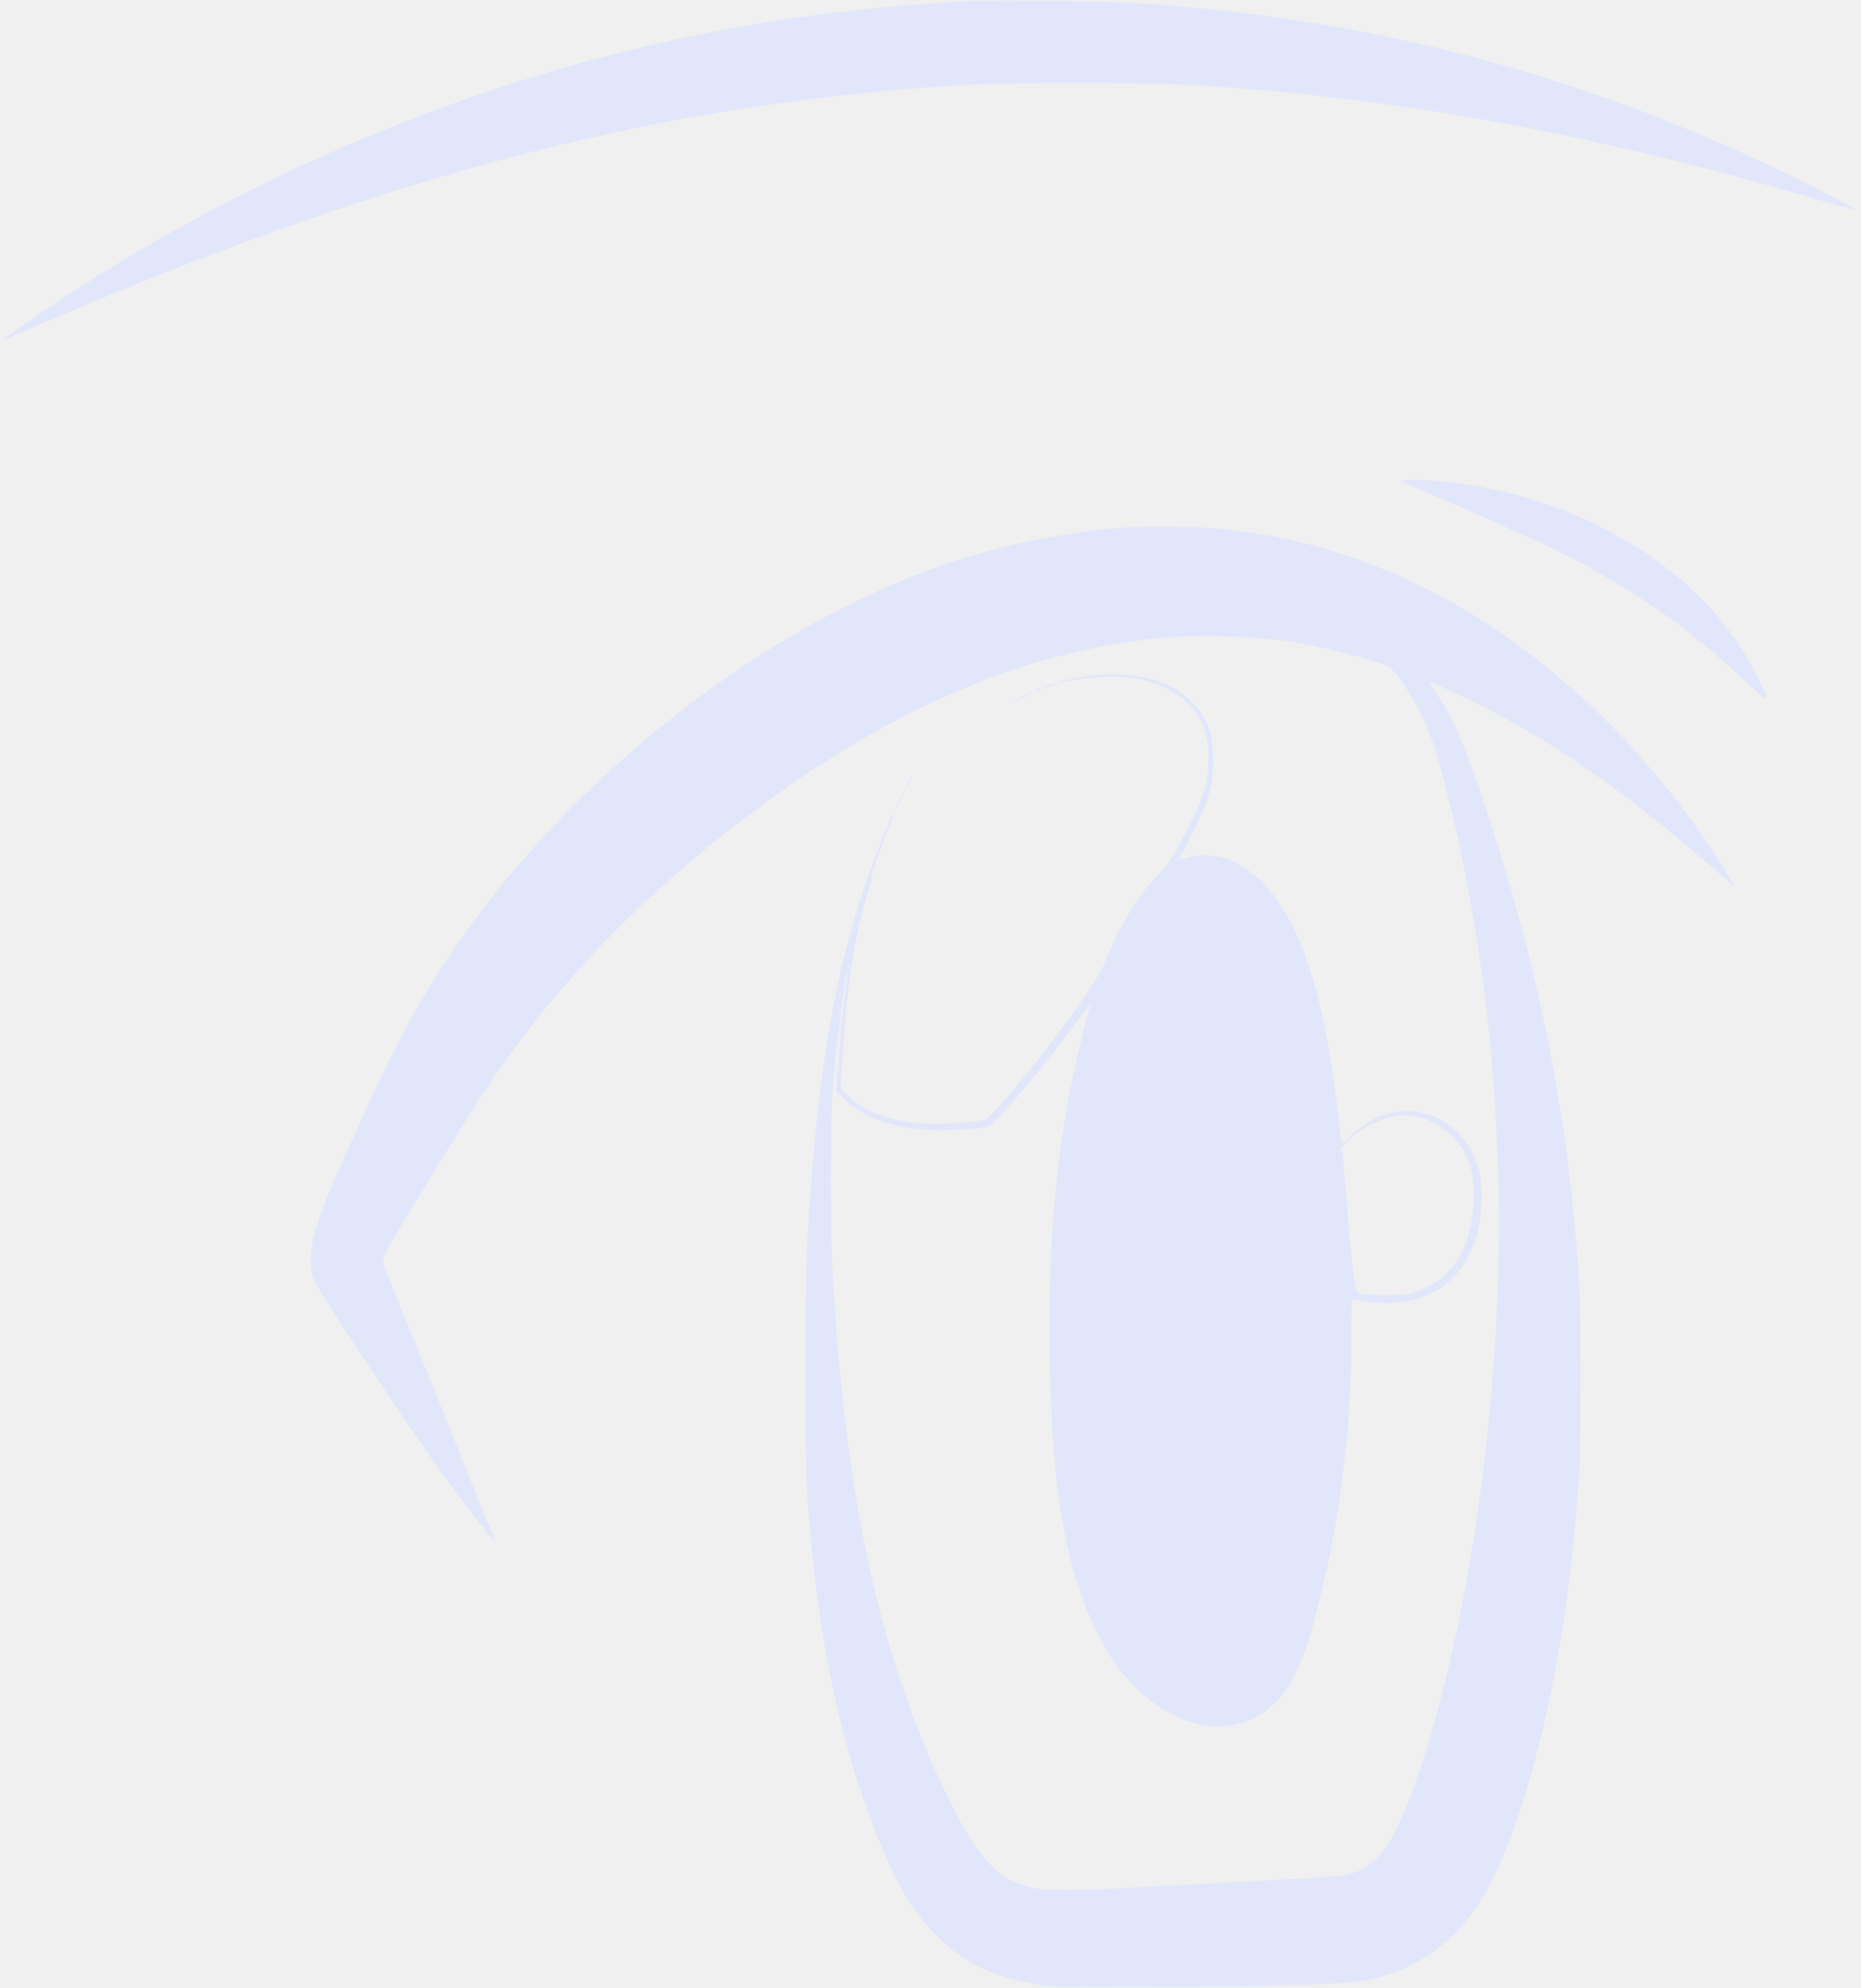
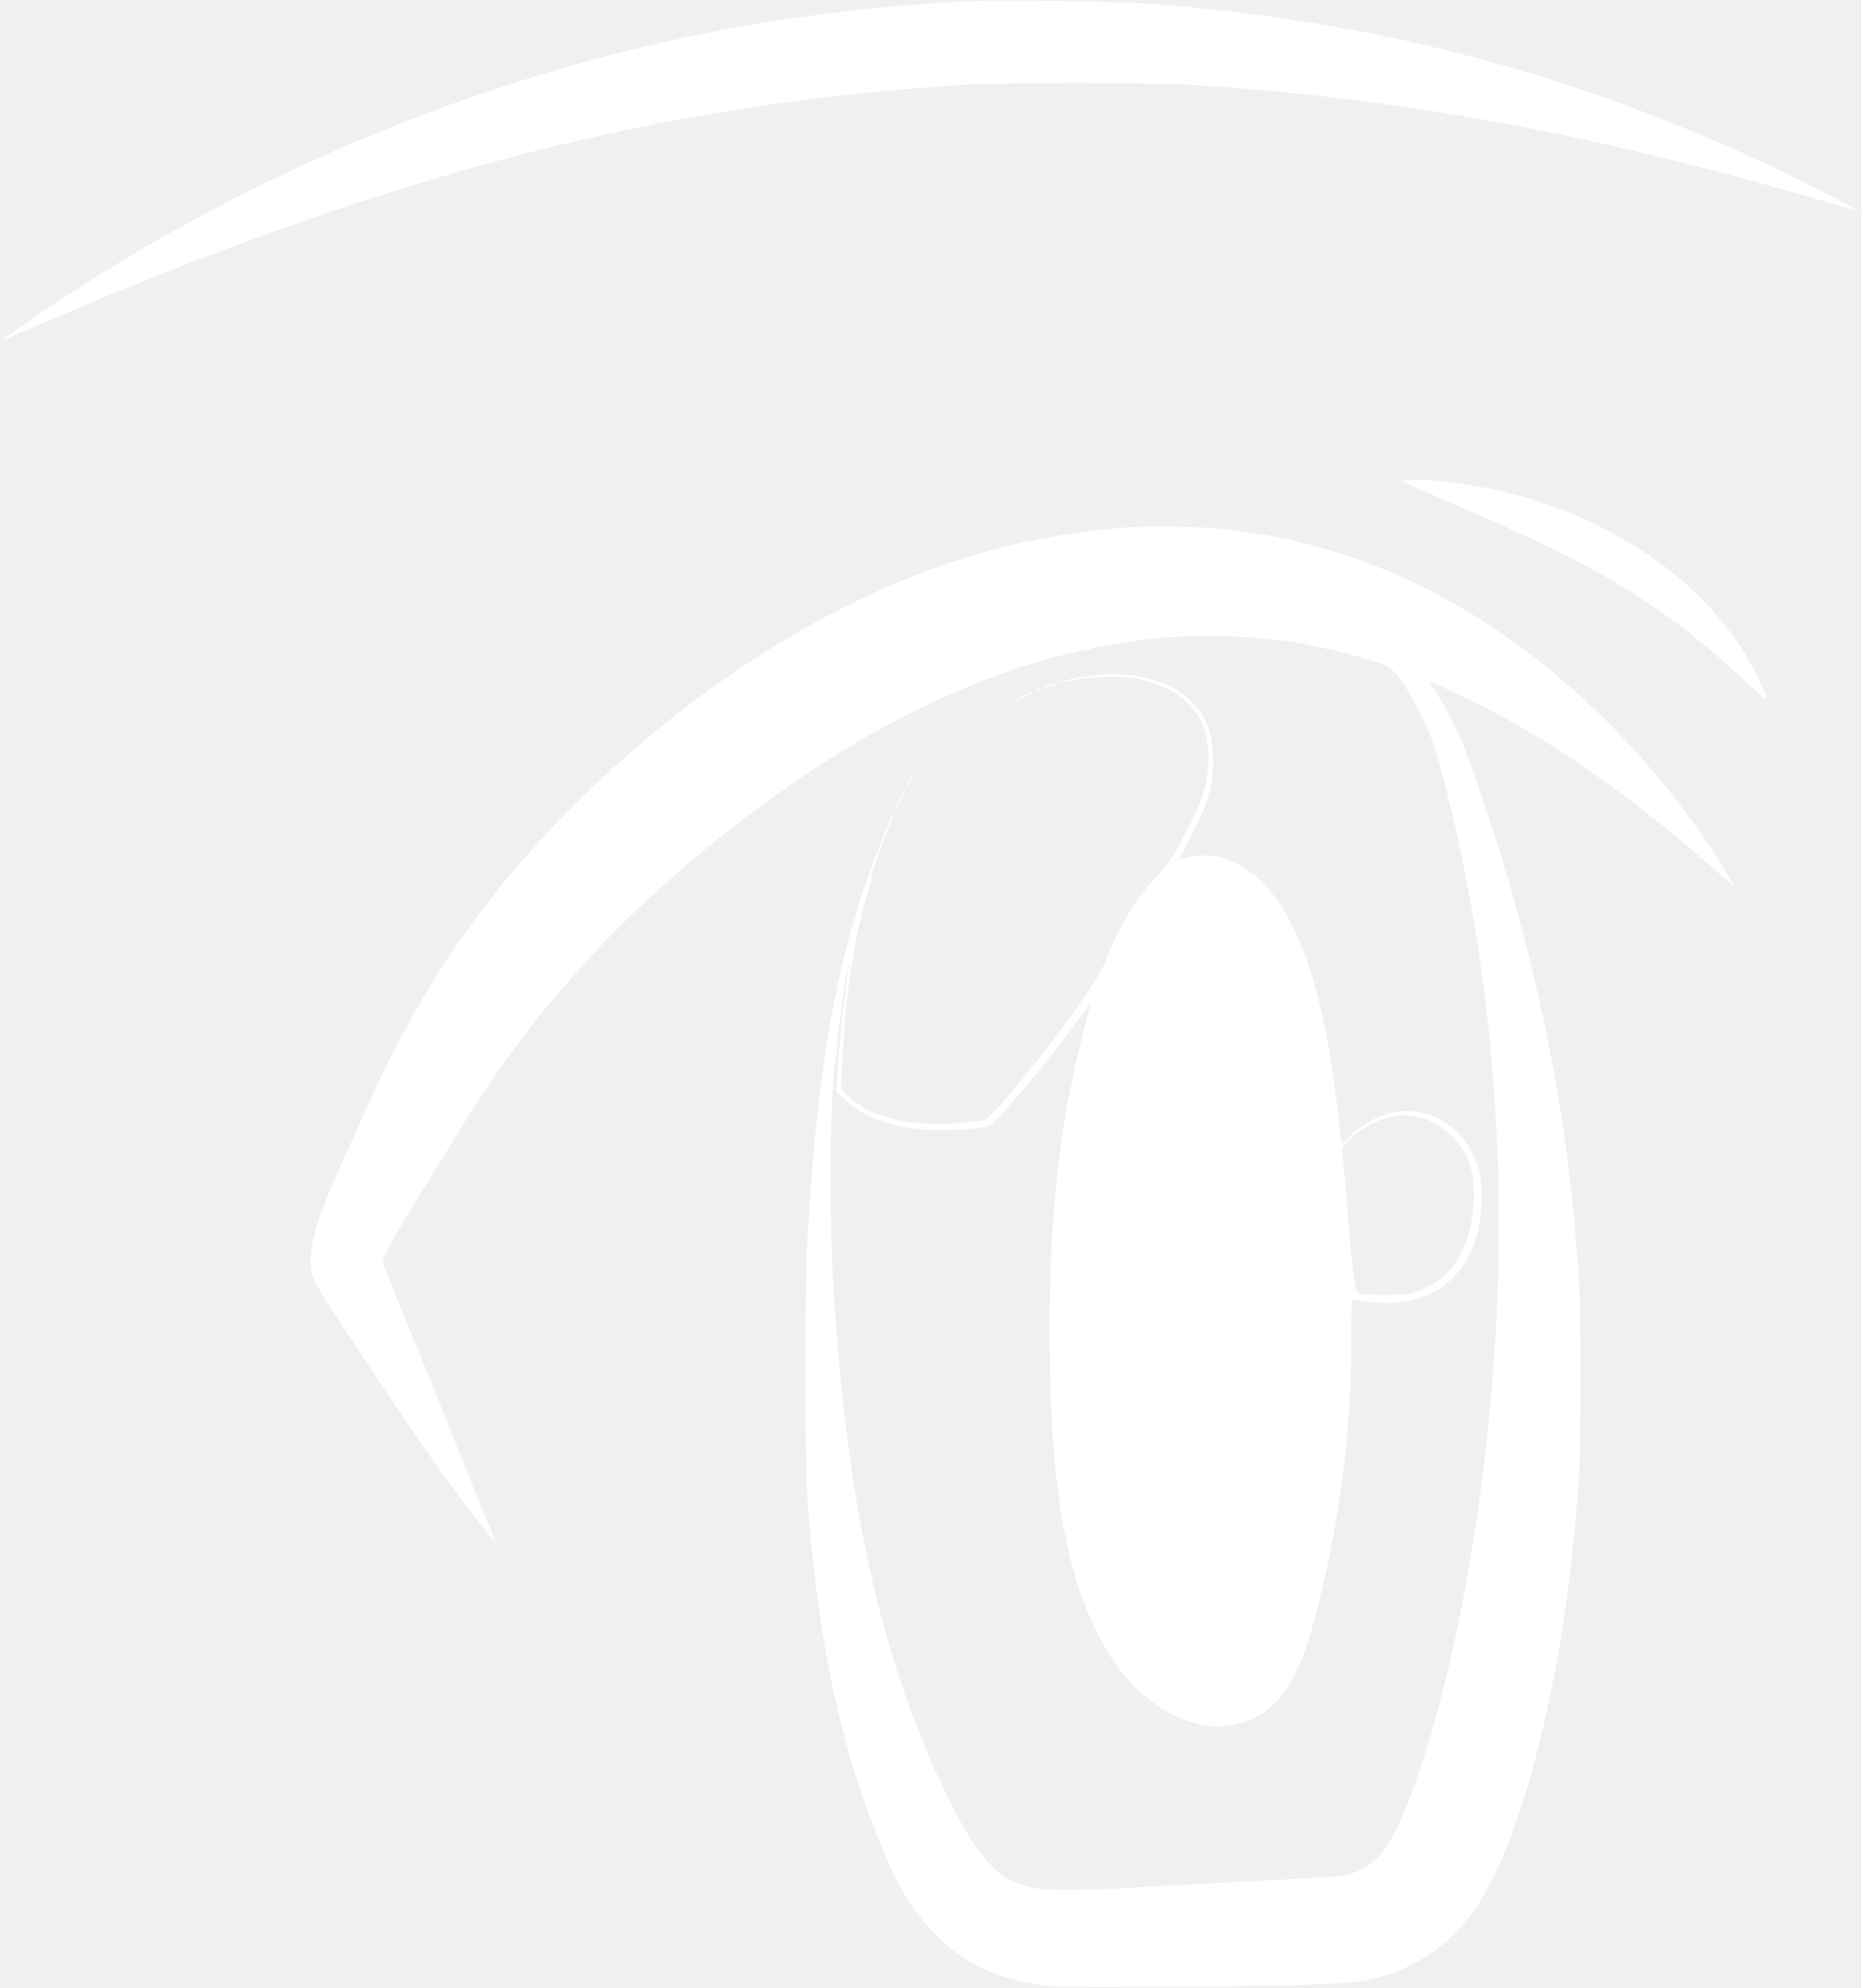
<svg xmlns="http://www.w3.org/2000/svg" version="1.0" width="1198pt" height="1280pt" viewBox="0 0 1198 1280" preserveAspectRatio="xMidYMid meet">
  <g transform="translate(0,1280) scale(0.1,-0.1)" fill="#000000" stroke="none">
-     <path fill="#E1E6FA" d="M6280 12794 c-659 -29 -1324 -115 -1960 -255 -1363 -300 -2728 -878 -3910 -1656 -238 -157 -448 -305 -385 -271 32 18 660 282 875 368 1947 782 3502 1157 5275 1272 267 17 1241 17 1515 0 1342 -85 2581 -314 4080 -756 102 -30 186 -53 188 -52 6 6 -433 230 -633 322 -1254 579 -2527 908 -3915 1009 -204 15 -936 27 -1130 19z" />
-     <path fill="#E1E6FA" d="M9040 9696 c14 -8 111 -51 215 -96 691 -299 950 -426 1240 -609 272 -171 473 -327 729 -566 105 -98 156 -140 151 -124 -15 51 -69 164 -115 245 -237 413 -654 752 -1181 963 -298 119 -692 202 -957 201 -95 -1 -104 -2 -82 -14z" />
-     <path fill="#E1E6FA" d="M7240 9403 c-19 -1 -87 -8 -150 -14 -157 -14 -433 -62 -608 -105 -797 -195 -1627 -646 -2382 -1293 -602 -516 -1080 -1088 -1432 -1711 -89 -158 -203 -381 -267 -525 -30 -66 -92 -203 -138 -305 -202 -441 -263 -620 -262 -765 0 -118 -8 -104 394 -710 280 -422 474 -700 637 -910 164 -212 173 -221 134 -132 -13 28 -116 284 -229 567 -113 283 -267 662 -342 842 -100 242 -135 334 -129 350 11 37 110 213 202 358 47 74 135 218 197 320 324 536 557 855 903 1233 585 641 1391 1257 2113 1616 531 265 1032 415 1574 472 247 26 631 14 880 -27 199 -33 517 -114 595 -152 72 -35 224 -289 295 -492 40 -116 127 -455 174 -680 139 -666 210 -1240 241 -1950 59 -1349 -154 -2998 -525 -4060 -135 -387 -232 -530 -397 -587 -66 -23 -170 -32 -618 -53 -234 -12 -569 -30 -745 -40 -426 -26 -627 -26 -729 0 -43 11 -101 32 -129 47 -145 77 -288 287 -467 683 -391 867 -595 1853 -671 3245 -14 272 -14 912 0 1130 20 282 84 805 98 791 3 -2 -2 -51 -11 -108 -18 -128 -44 -384 -54 -543 l-8 -120 60 -58 c143 -139 392 -208 696 -192 219 11 228 13 282 70 144 155 398 468 542 669 31 43 56 76 56 73 0 -3 -20 -83 -45 -179 -151 -585 -218 -1168 -218 -1898 -1 -860 70 -1402 239 -1822 80 -200 173 -354 284 -471 275 -293 621 -365 869 -182 153 113 239 288 341 693 139 553 210 1129 210 1708 0 132 2 243 5 245 2 3 37 0 77 -7 364 -64 642 101 729 433 30 113 36 289 15 386 -68 303 -348 473 -622 377 -72 -25 -183 -99 -229 -152 -40 -48 -37 -54 -55 112 -17 160 -58 438 -86 579 -128 646 -343 1014 -654 1117 -67 22 -187 22 -247 0 -24 -8 -43 -14 -43 -12 0 2 34 68 75 148 114 220 145 327 145 497 0 166 -41 274 -144 377 -163 163 -452 214 -787 138 -106 -24 -77 -26 36 -3 133 28 319 30 430 5 116 -26 234 -85 300 -151 93 -93 135 -204 135 -355 -1 -165 -35 -275 -162 -510 -81 -150 -103 -183 -171 -252 -124 -126 -245 -327 -337 -563 -50 -128 -396 -597 -668 -907 -61 -69 -93 -98 -114 -102 -16 -3 -92 -11 -168 -17 -321 -25 -568 39 -715 187 -33 33 -34 35 -29 101 2 38 9 142 14 233 22 351 77 697 150 945 25 83 30 102 35 135 5 31 74 225 115 321 16 39 29 74 26 76 -6 6 -99 -219 -156 -379 -227 -633 -343 -1315 -402 -2373 -17 -303 -17 -1425 0 -1660 55 -778 175 -1413 368 -1959 159 -449 271 -661 449 -844 178 -185 360 -276 660 -329 89 -16 164 -18 710 -16 769 3 1269 16 1389 38 308 56 562 222 737 486 272 407 520 1345 618 2339 42 424 46 517 46 1060 0 527 -3 605 -41 1015 -78 862 -269 1752 -564 2635 -145 435 -205 575 -326 763 -24 37 -42 67 -39 67 12 0 207 -91 346 -161 445 -225 919 -555 1407 -978 74 -64 152 -131 174 -150 l40 -35 -67 110 c-435 706 -1056 1321 -1720 1704 -496 286 -1025 454 -1580 500 -110 9 -482 11 -565 3z m-1773 -2835 c-3 -8 -6 -5 -6 6 -1 11 2 17 5 13 3 -3 4 -12 1 -19z m3654 -958 c82 -16 158 -57 225 -124 109 -110 150 -230 141 -421 -14 -326 -169 -543 -426 -596 -65 -13 -306 -8 -322 8 -15 15 -45 251 -58 453 -7 96 -19 244 -27 329 l-15 154 53 54 c34 35 81 68 133 94 113 56 191 69 296 49z" />
-     <path fill="#E1E6FA" d="M6745 8385 c-39 -17 -21 -18 25 0 19 7 28 14 20 14 -8 0 -28 -6 -45 -14z" />
-     <path fill="#E1E6FA" d="M6680 8360 c-8 -5 -10 -10 -5 -10 6 0 17 5 25 10 8 5 11 10 5 10 -5 0 -17 -5 -25 -10z" />
-     <path fill="#E1E6FA" d="M6578 8314 c-27 -13 -48 -27 -48 -29 0 -5 99 42 109 51 13 11 -20 0 -61 -22z" />
-     <path fill="#E1E6FA" d="M5850 7770 c-11 -22 -18 -40 -15 -40 2 0 14 18 25 40 11 22 18 40 15 40 -2 0 -14 -18 -25 -40z" />
-     <path fill="#E1E6FA" d="M5792 7654 c-18 -35 -32 -68 -32 -72 1 -4 17 24 36 62 19 37 34 70 32 72 -2 2 -18 -26 -36 -62z" />
+     <path fill="white" d="M6280 12794 c-659 -29 -1324 -115 -1960 -255 -1363 -300 -2728 -878 -3910 -1656 -238 -157 -448 -305 -385 -271 32 18 660 282 875 368 1947 782 3502 1157 5275 1272 267 17 1241 17 1515 0 1342 -85 2581 -314 4080 -756 102 -30 186 -53 188 -52 6 6 -433 230 -633 322 -1254 579 -2527 908 -3915 1009 -204 15 -936 27 -1130 19z" />
+     <path fill="white" d="M9040 9696 c14 -8 111 -51 215 -96 691 -299 950 -426 1240 -609 272 -171 473 -327 729 -566 105 -98 156 -140 151 -124 -15 51 -69 164 -115 245 -237 413 -654 752 -1181 963 -298 119 -692 202 -957 201 -95 -1 -104 -2 -82 -14z" />
+     <path fill="white" d="M7240 9403 c-19 -1 -87 -8 -150 -14 -157 -14 -433 -62 -608 -105 -797 -195 -1627 -646 -2382 -1293 -602 -516 -1080 -1088 -1432 -1711 -89 -158 -203 -381 -267 -525 -30 -66 -92 -203 -138 -305 -202 -441 -263 -620 -262 -765 0 -118 -8 -104 394 -710 280 -422 474 -700 637 -910 164 -212 173 -221 134 -132 -13 28 -116 284 -229 567 -113 283 -267 662 -342 842 -100 242 -135 334 -129 350 11 37 110 213 202 358 47 74 135 218 197 320 324 536 557 855 903 1233 585 641 1391 1257 2113 1616 531 265 1032 415 1574 472 247 26 631 14 880 -27 199 -33 517 -114 595 -152 72 -35 224 -289 295 -492 40 -116 127 -455 174 -680 139 -666 210 -1240 241 -1950 59 -1349 -154 -2998 -525 -4060 -135 -387 -232 -530 -397 -587 -66 -23 -170 -32 -618 -53 -234 -12 -569 -30 -745 -40 -426 -26 -627 -26 -729 0 -43 11 -101 32 -129 47 -145 77 -288 287 -467 683 -391 867 -595 1853 -671 3245 -14 272 -14 912 0 1130 20 282 84 805 98 791 3 -2 -2 -51 -11 -108 -18 -128 -44 -384 -54 -543 l-8 -120 60 -58 c143 -139 392 -208 696 -192 219 11 228 13 282 70 144 155 398 468 542 669 31 43 56 76 56 73 0 -3 -20 -83 -45 -179 -151 -585 -218 -1168 -218 -1898 -1 -860 70 -1402 239 -1822 80 -200 173 -354 284 -471 275 -293 621 -365 869 -182 153 113 239 288 341 693 139 553 210 1129 210 1708 0 132 2 243 5 245 2 3 37 0 77 -7 364 -64 642 101 729 433 30 113 36 289 15 386 -68 303 -348 473 -622 377 -72 -25 -183 -99 -229 -152 -40 -48 -37 -54 -55 112 -17 160 -58 438 -86 579 -128 646 -343 1014 -654 1117 -67 22 -187 22 -247 0 -24 -8 -43 -14 -43 -12 0 2 34 68 75 148 114 220 145 327 145 497 0 166 -41 274 -144 377 -163 163 -452 214 -787 138 -106 -24 -77 -26 36 -3 133 28 319 30 430 5 116 -26 234 -85 300 -151 93 -93 135 -204 135 -355 -1 -165 -35 -275 -162 -510 -81 -150 -103 -183 -171 -252 -124 -126 -245 -327 -337 -563 -50 -128 -396 -597 -668 -907 -61 -69 -93 -98 -114 -102 -16 -3 -92 -11 -168 -17 -321 -25 -568 39 -715 187 -33 33 -34 35 -29 101 2 38 9 142 14 233 22 351 77 697 150 945 25 83 30 102 35 135 5 31 74 225 115 321 16 39 29 74 26 76 -6 6 -99 -219 -156 -379 -227 -633 -343 -1315 -402 -2373 -17 -303 -17 -1425 0 -1660 55 -778 175 -1413 368 -1959 159 -449 271 -661 449 -844 178 -185 360 -276 660 -329 89 -16 164 -18 710 -16 769 3 1269 16 1389 38 308 56 562 222 737 486 272 407 520 1345 618 2339 42 424 46 517 46 1060 0 527 -3 605 -41 1015 -78 862 -269 1752 -564 2635 -145 435 -205 575 -326 763 -24 37 -42 67 -39 67 12 0 207 -91 346 -161 445 -225 919 -555 1407 -978 74 -64 152 -131 174 -150 l40 -35 -67 110 c-435 706 -1056 1321 -1720 1704 -496 286 -1025 454 -1580 500 -110 9 -482 11 -565 3z m-1773 -2835 c-3 -8 -6 -5 -6 6 -1 11 2 17 5 13 3 -3 4 -12 1 -19z m3654 -958 c82 -16 158 -57 225 -124 109 -110 150 -230 141 -421 -14 -326 -169 -543 -426 -596 -65 -13 -306 -8 -322 8 -15 15 -45 251 -58 453 -7 96 -19 244 -27 329 l-15 154 53 54 c34 35 81 68 133 94 113 56 191 69 296 49z" />
+     <path fill="white" d="M6745 8385 c-39 -17 -21 -18 25 0 19 7 28 14 20 14 -8 0 -28 -6 -45 -14z" />
+     <path fill="white" d="M6680 8360 c-8 -5 -10 -10 -5 -10 6 0 17 5 25 10 8 5 11 10 5 10 -5 0 -17 -5 -25 -10z" />
+     <path fill="white" d="M6578 8314 c-27 -13 -48 -27 -48 -29 0 -5 99 42 109 51 13 11 -20 0 -61 -22z" />
+     <path fill="white" d="M5850 7770 c-11 -22 -18 -40 -15 -40 2 0 14 18 25 40 11 22 18 40 15 40 -2 0 -14 -18 -25 -40z" />
+     <path fill="white" d="M5792 7654 c-18 -35 -32 -68 -32 -72 1 -4 17 24 36 62 19 37 34 70 32 72 -2 2 -18 -26 -36 -62z" />
  </g>
</svg>
